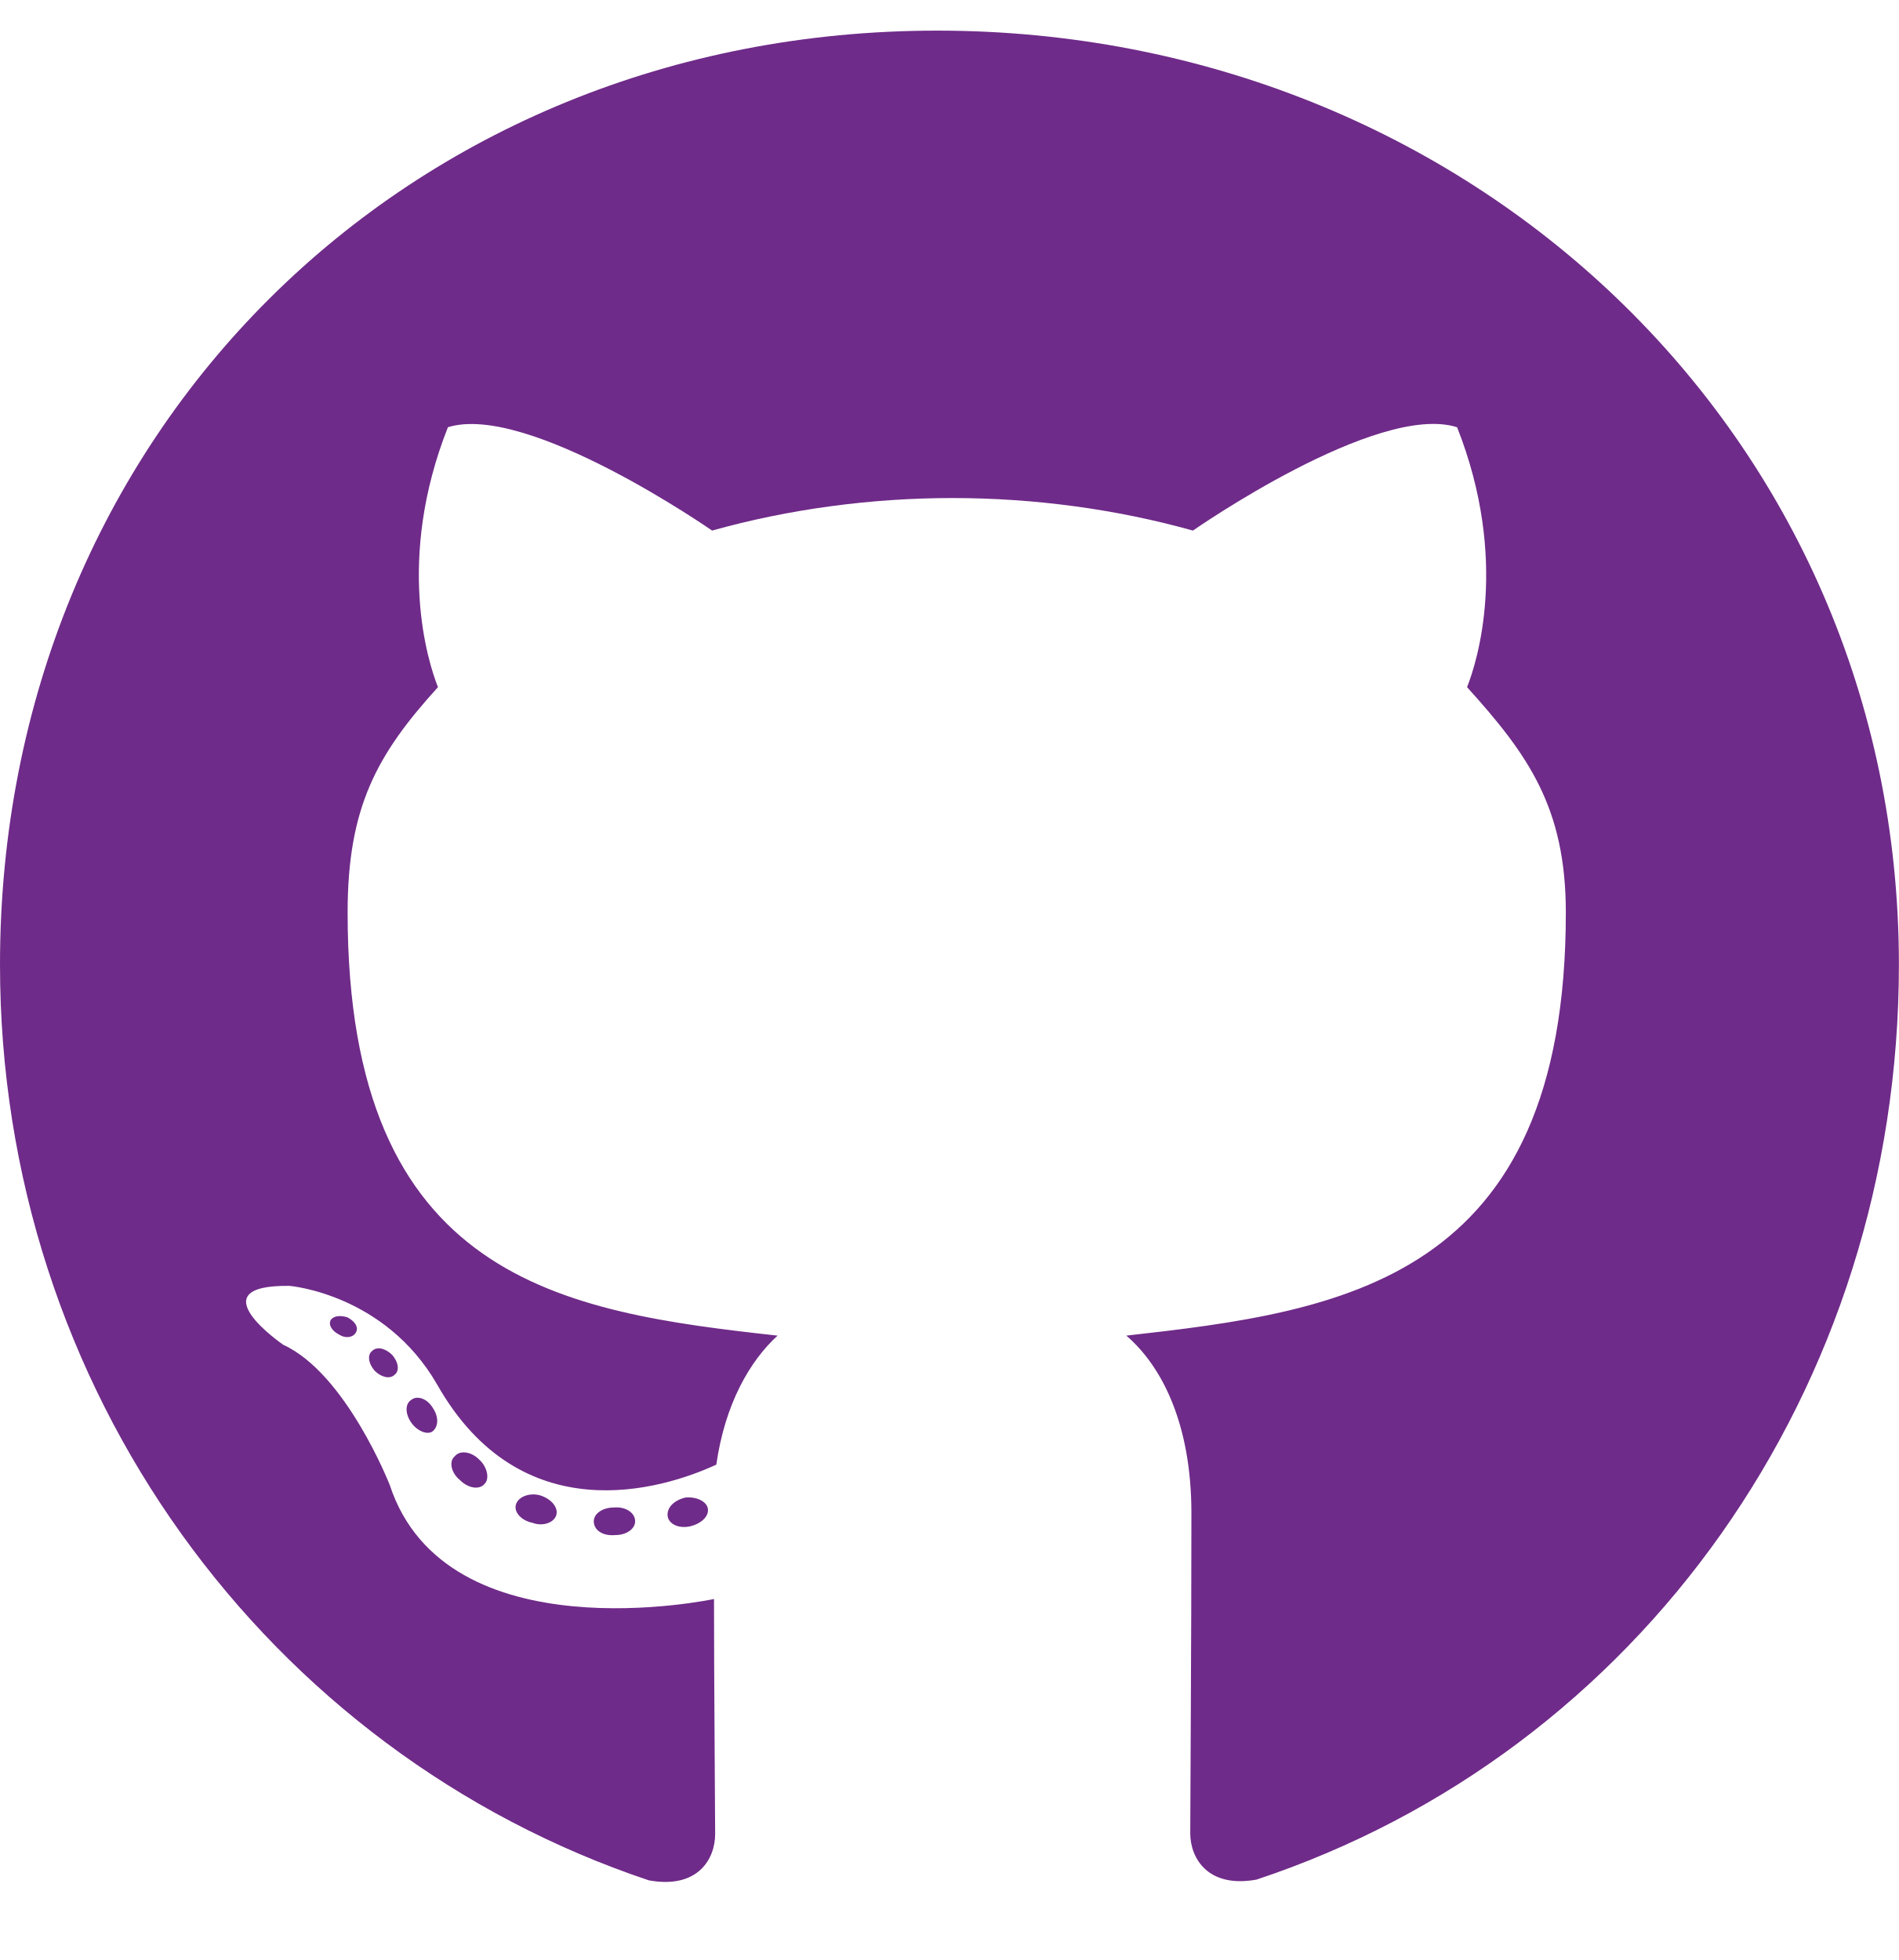
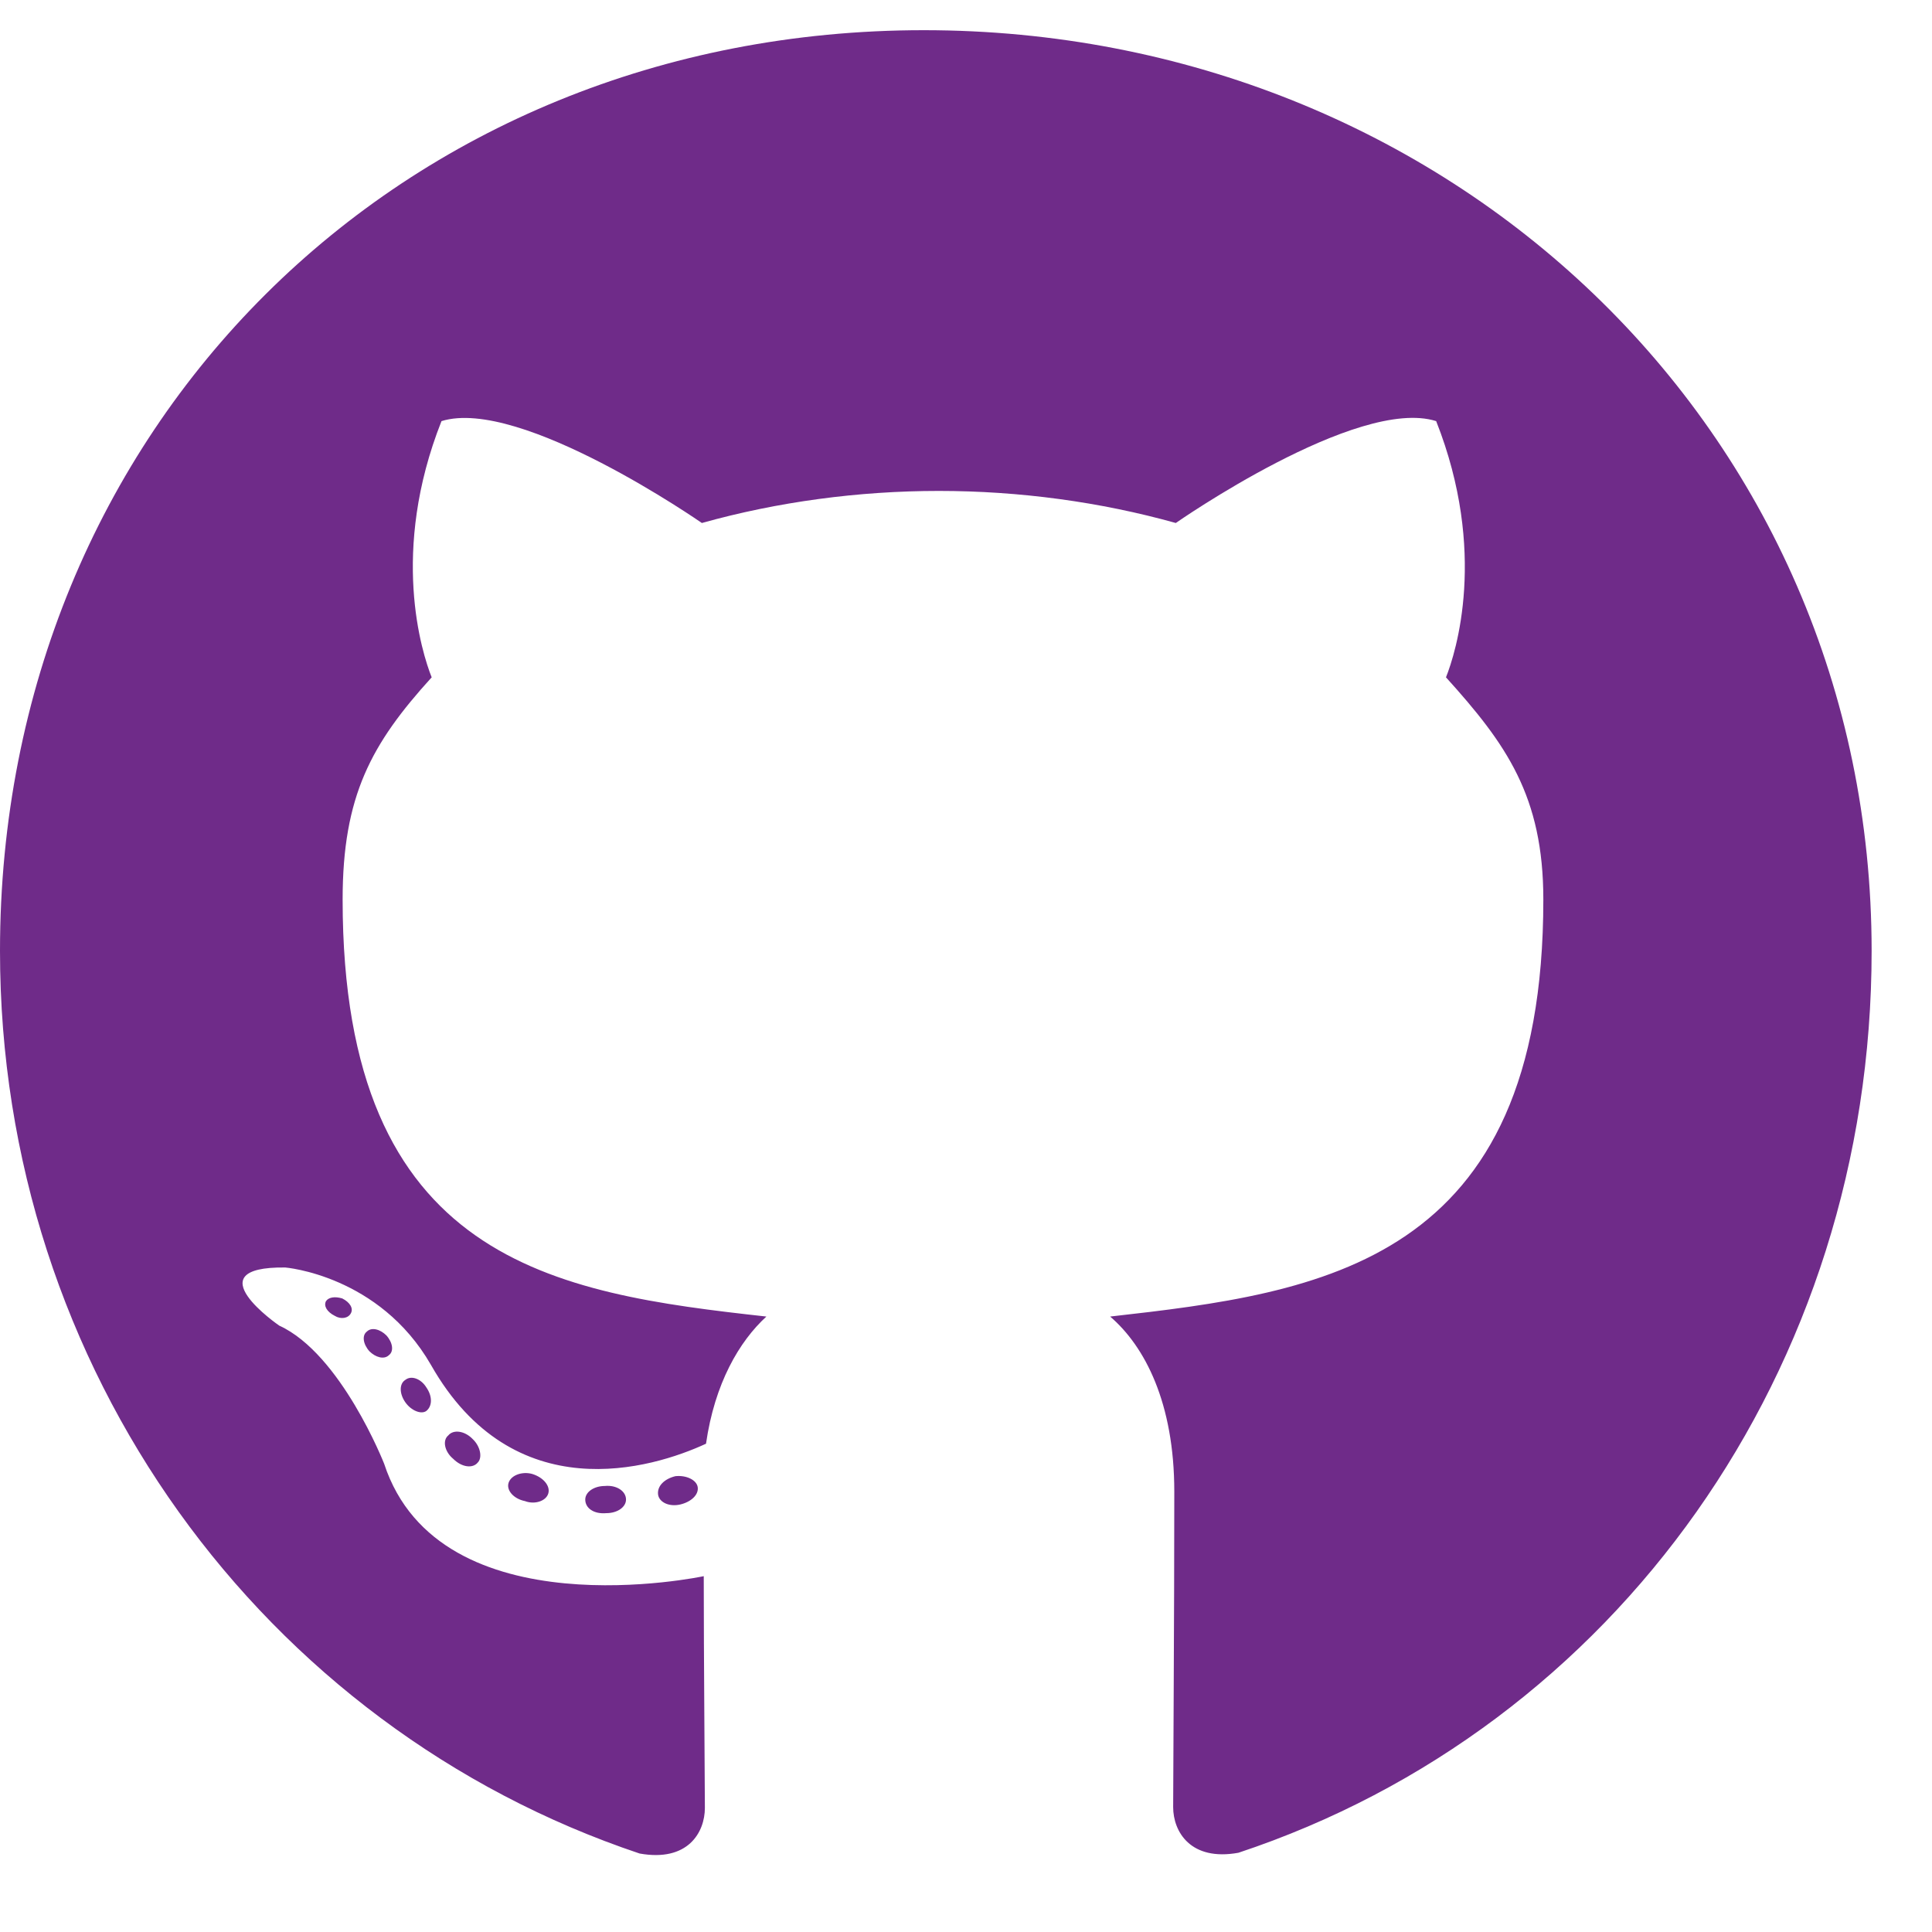
- <svg xmlns="http://www.w3.org/2000/svg" aria-hidden="true" focusable="false" data-prefix="fab" data-icon="github" class="svg-inline--fa fa-github fa-w-16" role="img" viewBox="0 0 496 512">
+ <svg xmlns="http://www.w3.org/2000/svg" aria-hidden="true" focusable="false" data-prefix="fab" data-icon="github" class="svg-inline--fa fa-github fa-w-16" role="img" viewBox="0 0 512 512">
  <path fill="#6f2b89" d="M165.9 397.4c0 2-2.3 3.6-5.2 3.6-3.3.3-5.6-1.3-5.6-3.6 0-2 2.3-3.6 5.2-3.6 3-.3 5.6 1.3 5.6 3.6zm-31.1-4.5c-.7 2 1.3 4.3 4.3 4.9 2.6 1 5.6 0 6.2-2s-1.3-4.3-4.3-5.2c-2.6-.7-5.5.3-6.2 2.3zm44.2-1.7c-2.9.7-4.9 2.6-4.6 4.9.3 2 2.9 3.3 5.9 2.6 2.9-.7 4.9-2.6 4.6-4.6-.3-1.9-3-3.2-5.9-2.9zM244.8 8C106.1 8 0 113.3 0 252c0 110.9 69.8 205.8 169.5 239.2 12.8 2.3 17.3-5.6 17.3-12.1 0-6.2-.3-40.4-.3-61.4 0 0-70 15-84.7-29.8 0 0-11.4-29.1-27.8-36.6 0 0-22.9-15.7 1.6-15.4 0 0 24.9 2 38.6 25.8 21.9 38.6 58.6 27.5 72.9 20.9 2.3-16 8.8-27.1 16-33.7-55.9-6.2-112.3-14.3-112.3-110.5 0-27.5 7.6-41.3 23.6-58.9-2.6-6.5-11.1-33.3 2.6-67.9 20.9-6.5 69 27 69 27 20-5.6 41.5-8.5 62.8-8.5s42.8 2.9 62.8 8.5c0 0 48.1-33.6 69-27 13.7 34.7 5.2 61.4 2.6 67.9 16 17.7 25.8 31.5 25.8 58.9 0 96.5-58.9 104.2-114.8 110.5 9.2 7.9 17 22.9 17 46.4 0 33.7-.3 75.4-.3 83.6 0 6.5 4.6 14.4 17.3 12.1C428.2 457.8 496 362.9 496 252 496 113.3 383.5 8 244.8 8zM97.2 352.9c-1.3 1-1 3.3.7 5.2 1.6 1.6 3.9 2.3 5.2 1 1.3-1 1-3.3-.7-5.2-1.6-1.6-3.9-2.3-5.2-1zm-10.8-8.1c-.7 1.3.3 2.9 2.3 3.9 1.6 1 3.6.7 4.3-.7.7-1.3-.3-2.9-2.3-3.9-2-.6-3.6-.3-4.3.7zm32.4 35.6c-1.6 1.3-1 4.3 1.3 6.2 2.3 2.3 5.2 2.6 6.5 1 1.3-1.3.7-4.3-1.3-6.2-2.2-2.3-5.2-2.6-6.5-1zm-11.4-14.7c-1.6 1-1.6 3.6 0 5.9 1.6 2.3 4.3 3.3 5.6 2.3 1.6-1.3 1.6-3.9 0-6.2-1.4-2.3-4-3.3-5.6-2z" />
</svg>
